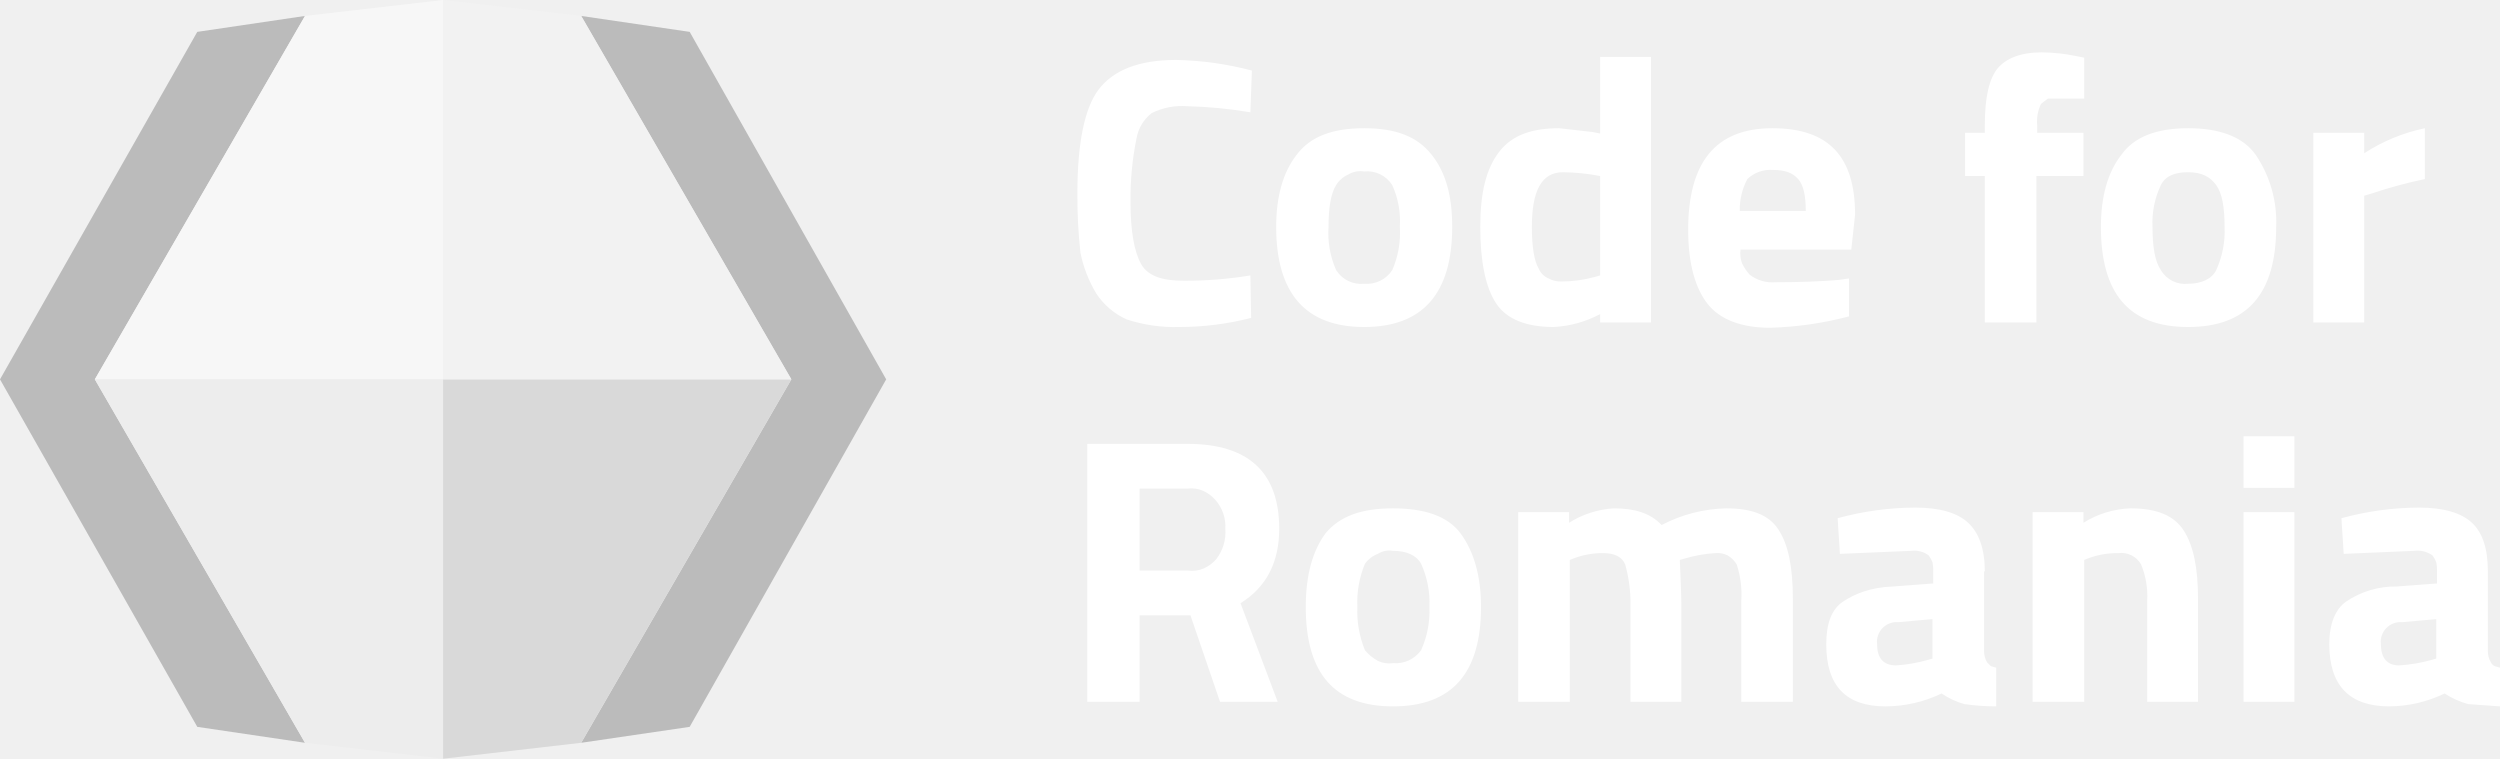
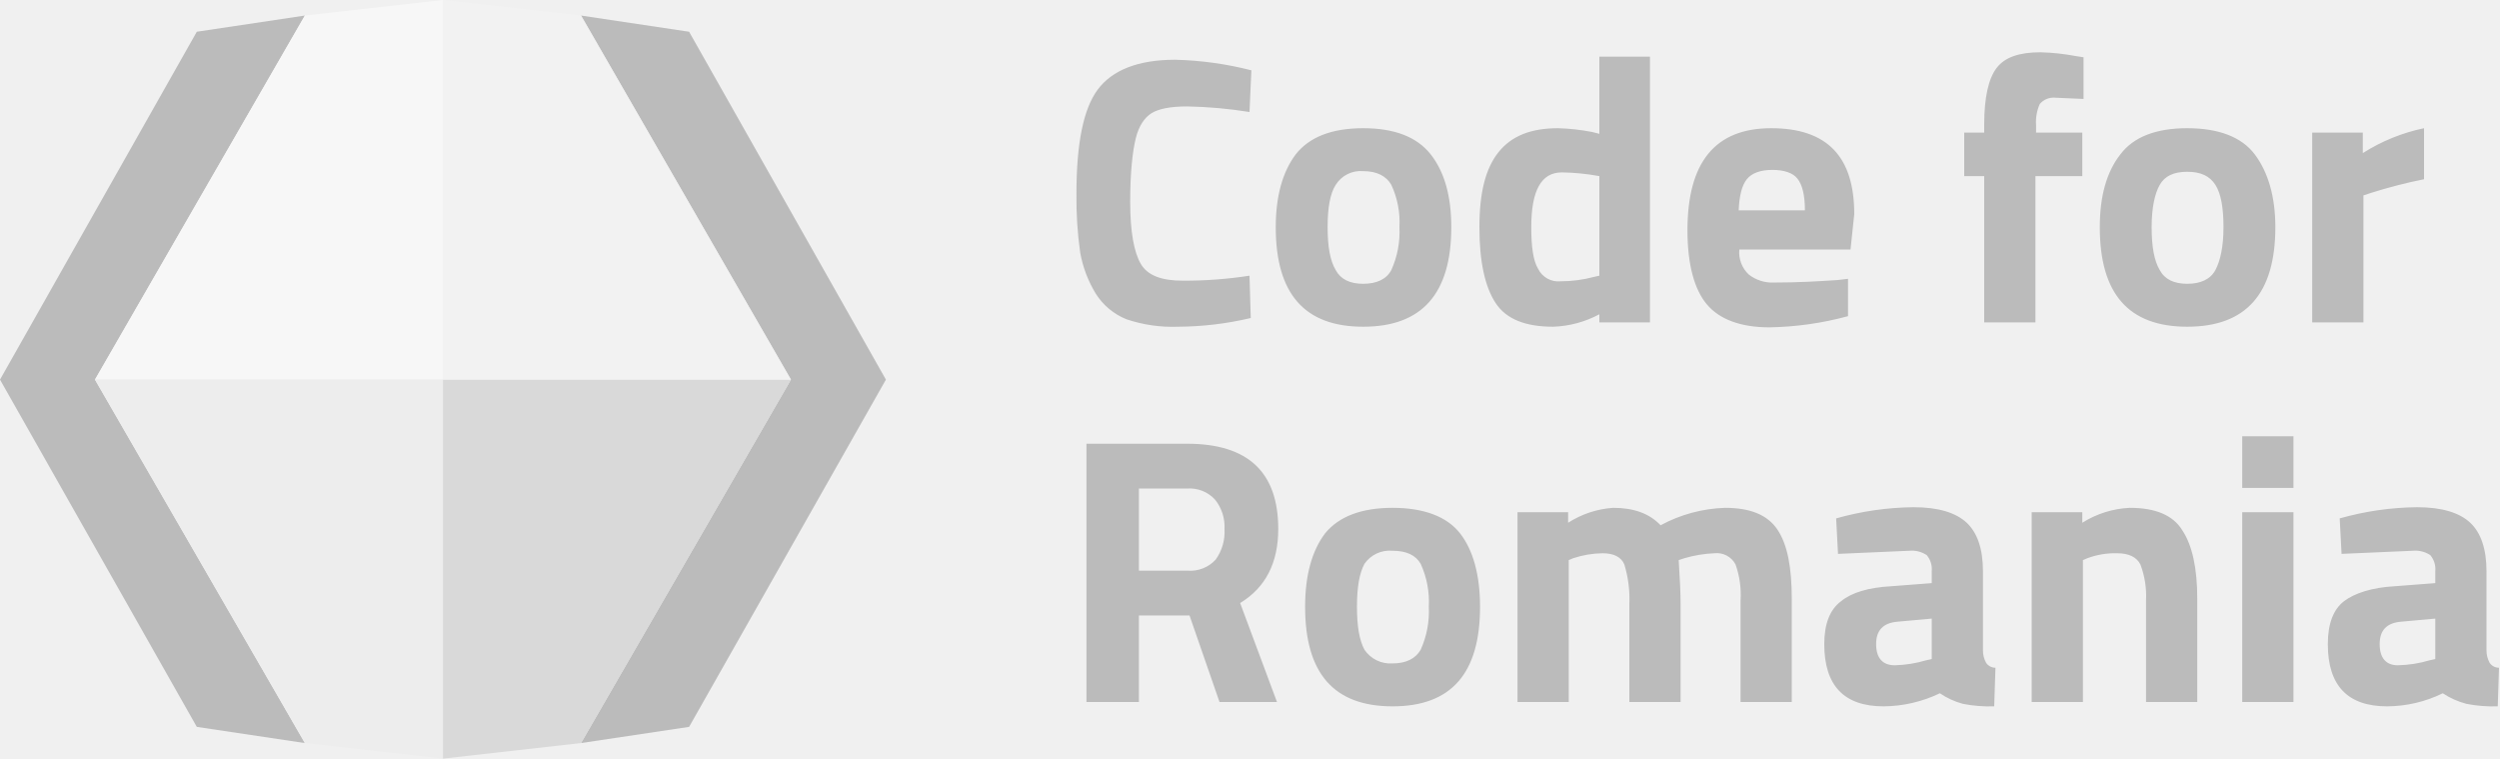
- <svg xmlns="http://www.w3.org/2000/svg" viewBox="0 0 329.5 100">
-   <path d="M40.2 2.1L26 4.2 0 50l26 45.8 14.2 2.1L12.5 50zm36.4 0l14.3 2.1L116.8 50 90.9 95.8l-14.3 2.1L104.3 50z" fill="#bbb" />
-   <path d="M40.2 2.1L58.4 0v50H12.5z" fill="#f7f7f7" />
-   <path d="M40.2 97.9l18.2 2.1V50H12.5z" fill="#ededed" />
-   <path d="M76.6 97.9L58.4 100V50h45.9z" fill="#d9d9d9" />
-   <path d="M76.6 2.1L58.4 0v50h45.9z" fill="#f2f2f2" />
-   <path d="M164.9 41.9a38.1 38.1 0 0 1-9.5 1.2 20.3 20.3 0 0 1-6.9-1 9.4 9.4 0 0 1-4-3.4 16.9 16.9 0 0 1-2.1-5.4 67.9 67.9 0 0 1-.4-7.8c0-6.5.9-11.2 2.8-13.7S150 7.9 155 7.9a42.3 42.3 0 0 1 10 1.4l-.2 5.5a58.3 58.3 0 0 0-8.3-.8 9 9 0 0 0-4.7.9 5.4 5.4 0 0 0-2 3.3 39.8 39.8 0 0 0-.8 8.4c0 3.9.5 6.6 1.4 8.2s2.8 2.2 5.6 2.2a52.2 52.2 0 0 0 8.8-.7zm6-21.5c1.8-2.4 4.7-3.5 8.9-3.5s7 1.1 8.9 3.5 2.7 5.5 2.7 9.5c0 8.8-3.9 13.2-11.6 13.2s-11.6-4.4-11.6-13.2c0-4 .9-7.2 2.7-9.5zm5.2 15.2a3.9 3.9 0 0 0 3.7 1.8 4 4 0 0 0 3.7-1.8 12.3 12.3 0 0 0 1-5.7 11.5 11.5 0 0 0-1-5.5 3.9 3.9 0 0 0-3.7-1.8 3.1 3.1 0 0 0-2.1.4 3.6 3.6 0 0 0-1.6 1.4c-.7 1.1-1 3-1 5.5a12.1 12.1 0 0 0 1 5.7zm41.5-28.1v35h-6.7v-1.1a14.7 14.7 0 0 1-6.1 1.7c-3.6 0-6.2-1-7.6-3.1s-2.1-5.5-2.1-10.1.8-7.7 2.5-9.9 4.3-3.1 7.9-3.1l4.4.5 1 .2V7.5zm-7.4 29l.7-.2V23.2a27.2 27.2 0 0 0-4.9-.5c-2.8 0-4.1 2.4-4.1 7.2 0 2.6.3 4.5.9 5.5a2.4 2.4 0 0 0 1.3 1.3 3.3 3.3 0 0 0 1.7.4 16.7 16.7 0 0 0 4.4-.6zm20.4-.3a4.9 4.9 0 0 0 3.4 1c3.1 0 5.8-.1 8.3-.3l1.4-.2v5a45.8 45.8 0 0 1-10.4 1.5c-3.8 0-6.6-1.1-8.2-3.1s-2.6-5.2-2.6-9.8c0-8.9 3.6-13.4 11.1-13.4s10.9 3.8 10.9 11.4l-.5 4.6h-14.6a3.7 3.7 0 0 0 .2 1.8 6.5 6.5 0 0 0 1 1.5zm7.4-8.4c0-2-.3-3.4-1-4.2s-1.7-1.2-3.3-1.2a4.4 4.4 0 0 0-3.4 1.2 8.6 8.6 0 0 0-1 4.2zm30.4-4.6v19.3h-6.8V23.2H259v-5.7h2.6v-1.1c0-3.6.6-6.1 1.7-7.4s3-2.1 5.8-2.1a24 24 0 0 1 4.6.5l1 .2V13h-4.8l-.9.7a5.4 5.4 0 0 0-.5 2.8v1h6.1v5.7zm11.2-2.8c1.7-2.4 4.7-3.5 8.8-3.5s7.2 1.1 8.9 3.5a15.8 15.8 0 0 1 2.7 9.5c0 8.8-3.8 13.2-11.6 13.2s-11.5-4.4-11.5-13.2c0-4 .9-7.2 2.7-9.5zm5.2 15.2a3.7 3.7 0 0 0 3.6 1.8c1.7 0 3.1-.6 3.7-1.8a12.4 12.4 0 0 0 1.1-5.7c0-2.5-.3-4.4-1.1-5.5s-1.9-1.7-3.7-1.7-3 .5-3.6 1.7a11.5 11.5 0 0 0-1.1 5.5c0 2.6.3 4.5 1.1 5.7zm20.1 6.9v-25h6.7v2.7a23.4 23.4 0 0 1 8-3.3v6.7a60.6 60.6 0 0 0-7 1.9l-1 .3v16.7zM150.2 81.1v11.4h-6.9v-34h13.2c8.1 0 12.1 3.8 12.1 11.2 0 4.4-1.7 7.7-5.1 9.8l4.9 13h-7.6l-3.9-11.4zm10.1-7.4a5.8 5.8 0 0 0 1.2-4 5.3 5.3 0 0 0-1.3-3.8 4.8 4.8 0 0 0-1.6-1.2 3.9 3.9 0 0 0-2.1-.3h-6.3v10.8h6.4a3.9 3.9 0 0 0 2.1-.3 4.8 4.8 0 0 0 1.6-1.2zm14.4-3.4c1.9-2.3 4.8-3.3 8.9-3.3s7.2 1 8.9 3.3 2.7 5.5 2.7 9.7c0 8.7-3.8 13.1-11.6 13.1s-11.5-4.4-11.5-13.1c0-4.2.9-7.4 2.6-9.7zm5.2 15.4a5.8 5.8 0 0 0 1.7 1.4 3.4 3.4 0 0 0 2 .3 4.1 4.1 0 0 0 3.7-1.7 12.6 12.6 0 0 0 1.1-5.7 12.4 12.4 0 0 0-1.1-5.7c-.6-1.1-1.9-1.7-3.7-1.7a2.8 2.8 0 0 0-2 .4 3.7 3.7 0 0 0-1.7 1.3 13.2 13.2 0 0 0-1 5.7 13.5 13.5 0 0 0 1 5.7zm27 6.8h-6.8v-25h6.7v1.4a12.5 12.5 0 0 1 5.9-1.9c2.7 0 4.8.6 6.3 2.2a19.2 19.2 0 0 1 8.5-2.2c3.3 0 5.6.8 6.9 2.8s1.9 4.9 1.9 9.2v13.5h-6.8V79.2a12.7 12.7 0 0 0-.6-4.8 3.4 3.4 0 0 0-1.2-1.2 3 3 0 0 0-1.6-.3 17.6 17.6 0 0 0-4 .7l-.7.2c.1 2.6.2 4.5.2 5.8v12.9h-6.7V79.7a18.8 18.8 0 0 0-.7-5.3c-.4-1-1.4-1.5-2.9-1.5a10.7 10.7 0 0 0-3.9.7l-.5.2zm54.6-17.2v10.5a2.8 2.8 0 0 0 .4 1.5l.5.5.7.2v5.1a29.7 29.7 0 0 1-4.2-.3 10.3 10.3 0 0 1-3-1.4 17.1 17.1 0 0 1-7.4 1.7c-5.2 0-7.8-2.7-7.8-8.2 0-2.7.7-4.6 2.2-5.6s3.6-1.9 6.6-2l5.3-.4v-1.6a4.9 4.9 0 0 0-.1-1.2 4.1 4.1 0 0 0-.5-.9 3.2 3.2 0 0 0-2.3-.6l-9.4.4-.3-4.7a39.2 39.2 0 0 1 10.2-1.4c3.3 0 5.6.7 7 2s2.2 3.4 2.2 6.4zM250.2 82a2.6 2.6 0 0 0-2.8 2.9c0 1.8.8 2.8 2.5 2.8a19.6 19.6 0 0 0 4.1-.7l.7-.2v-5.2zm24.5 10.5h-6.8v-25h6.7v1.4a12.5 12.5 0 0 1 6.2-1.9c3.4 0 5.7.9 7 2.9s1.9 5 1.9 9v13.6H283V79.2a11 11 0 0 0-.8-4.8 3 3 0 0 0-3-1.5 10.9 10.9 0 0 0-4 .7l-.5.2zm21-28.2v-6.8h6.7v6.8zm0 28.2v-25h6.7v25zm32.2-17.2v10.5a2.8 2.8 0 0 0 .4 1.5 1.2 1.2 0 0 0 .5.5l.7.2v5.1l-4.2-.3a10.9 10.9 0 0 1-3.1-1.4 17 17 0 0 1-7.3 1.7c-5.2 0-7.9-2.7-7.9-8.2 0-2.7.8-4.6 2.2-5.6a11.6 11.6 0 0 1 6.7-2l5.3-.4v-1.6a4.9 4.9 0 0 0-.1-1.2 4.1 4.1 0 0 0-.5-.9 3.4 3.4 0 0 0-2.4-.6l-9.3.4-.3-4.7a39.2 39.2 0 0 1 10.2-1.4c3.3 0 5.6.7 7 2s2.1 3.4 2.1 6.4zM316.6 82a2.6 2.6 0 0 0-2.8 2.9c0 1.8.8 2.8 2.4 2.8a20.5 20.5 0 0 0 4.2-.7l.7-.2v-5.2z" fill="#fff" />
+ <svg xmlns="http://www.w3.org/2000/svg" width="145" height="44" viewBox="0 0 145 44" fill="none">
+   <path d="M17.69 0.902L11.419 1.841L0 22.018L11.419 42.159L17.69 43.098L5.51 22.018L17.69 0.902ZM33.712 0.902L39.984 1.841L51.403 22.018L39.984 42.159L33.712 43.098L45.892 22.018L33.712 0.902Z" fill="#BBBBBB" />
+   <path d="M17.69 0.902L25.701 0V22.018H5.51L17.69 0.902Z" fill="#F7F7F7" />
+   <path d="M17.69 43.098L25.701 44V22.018H5.51L17.69 43.098Z" fill="#EDEDED" />
+   <path d="M33.712 43.098L25.701 44V22.018H45.892L33.712 43.098Z" fill="#D9D9D9" />
+   <path d="M33.712 0.902L25.701 0V22.018H45.892L33.712 0.902Z" fill="#F2F2F2" />
+   <path d="M72.573 18.445C71.195 18.772 69.784 18.941 68.368 18.95C67.347 18.99 66.327 18.843 65.359 18.517C64.626 18.221 64.004 17.704 63.583 17.037C63.136 16.305 62.829 15.498 62.677 14.655C62.516 13.519 62.444 12.373 62.459 11.226C62.459 8.338 62.858 6.317 63.692 5.198C64.525 4.079 66.012 3.465 68.187 3.465C69.68 3.501 71.163 3.707 72.609 4.079L72.5 6.497C71.301 6.303 70.09 6.195 68.875 6.173C67.897 6.173 67.208 6.317 66.809 6.57C66.41 6.822 66.084 7.291 65.903 8.013C65.722 8.735 65.577 9.963 65.577 11.695C65.577 13.428 65.794 14.619 66.193 15.305C66.592 15.99 67.425 16.279 68.622 16.279C69.92 16.285 71.217 16.189 72.5 15.99L72.573 18.445ZM75.183 8.952C75.98 7.941 77.285 7.436 79.098 7.436C80.91 7.436 82.215 7.941 83.013 8.952C83.81 9.963 84.209 11.37 84.209 13.175C84.209 17.037 82.505 18.95 79.098 18.95C75.69 18.95 74.023 17.037 74.023 13.175C74.023 11.37 74.422 9.963 75.183 8.952ZM77.503 15.665C77.793 16.207 78.337 16.46 79.098 16.46C79.859 16.46 80.439 16.207 80.729 15.665C81.082 14.884 81.243 14.031 81.2 13.175C81.248 12.331 81.086 11.488 80.729 10.72C80.439 10.215 79.895 9.926 79.098 9.926C78.784 9.899 78.469 9.959 78.188 10.099C77.906 10.239 77.669 10.454 77.503 10.72C77.177 11.226 77.032 12.056 77.032 13.175C77.032 14.294 77.177 15.124 77.503 15.665ZM95.737 3.285V18.698H92.8V18.228C91.974 18.672 91.056 18.919 90.118 18.95C88.523 18.95 87.399 18.517 86.783 17.579C86.167 16.64 85.84 15.196 85.84 13.175C85.84 11.154 86.203 9.746 86.964 8.807C87.725 7.869 88.849 7.436 90.408 7.436C91.065 7.455 91.72 7.528 92.365 7.652L92.8 7.761V3.285H95.737ZM92.474 16.063L92.8 15.99V10.215C92.083 10.082 91.355 10.01 90.625 9.999C89.429 9.999 88.849 11.045 88.849 13.175C88.849 14.294 88.958 15.124 89.248 15.593C89.365 15.832 89.553 16.029 89.786 16.159C90.02 16.288 90.287 16.342 90.553 16.315C91.202 16.315 91.848 16.23 92.474 16.063ZM101.464 15.918C101.886 16.249 102.414 16.416 102.95 16.387C104.328 16.387 105.524 16.315 106.612 16.243L107.228 16.171V18.337C105.739 18.743 104.204 18.961 102.66 18.986C100.993 18.986 99.76 18.517 99.035 17.651C98.31 16.785 97.912 15.341 97.912 13.355C97.912 9.421 99.507 7.436 102.769 7.436C106.032 7.436 107.59 9.096 107.59 12.417L107.373 14.474H100.92C100.896 14.74 100.932 15.008 101.026 15.258C101.12 15.508 101.27 15.734 101.464 15.918ZM104.727 12.2C104.727 11.334 104.582 10.72 104.292 10.36C104.038 10.035 103.53 9.854 102.842 9.854C102.153 9.854 101.645 10.035 101.355 10.396C101.065 10.757 100.92 11.37 100.884 12.2H104.727ZM118.103 10.215V18.698H115.13V10.215H113.97V7.689H115.13V7.219C115.13 5.631 115.384 4.548 115.855 3.935C116.327 3.321 117.16 3.032 118.393 3.032C119.074 3.049 119.753 3.122 120.423 3.249L120.894 3.321V5.739L119.263 5.667C119.094 5.65 118.923 5.674 118.765 5.737C118.607 5.799 118.467 5.899 118.357 6.028C118.184 6.413 118.109 6.835 118.139 7.255V7.689H120.822V10.215H118.103ZM123.033 8.952C123.794 7.941 125.099 7.436 126.912 7.436C128.724 7.436 130.065 7.941 130.827 8.952C131.588 9.963 132.023 11.37 132.023 13.175C132.023 17.037 130.319 18.95 126.912 18.95C123.504 18.95 121.837 17.037 121.837 13.175C121.837 11.37 122.235 9.963 123.033 8.952ZM125.317 15.665C125.607 16.207 126.15 16.46 126.912 16.46C127.673 16.46 128.253 16.207 128.543 15.665C128.833 15.124 129.014 14.294 129.014 13.175C129.014 12.056 128.869 11.226 128.543 10.72C128.217 10.215 127.709 9.963 126.912 9.963C126.114 9.963 125.607 10.215 125.317 10.72C125.027 11.226 124.845 12.056 124.845 13.175C124.845 14.294 124.99 15.124 125.317 15.665ZM134.162 18.698V7.689H137.098V8.88C138.184 8.188 139.388 7.699 140.65 7.436V10.396C139.609 10.604 138.581 10.869 137.569 11.19L137.134 11.334V18.698H134.162ZM66.084 35.698V40.716H63.039V25.736H68.875C72.428 25.736 74.168 27.396 74.168 30.681C74.168 32.63 73.443 34.074 71.957 34.976L74.095 40.716H70.76L69.02 35.698H66.084ZM70.543 32.45C70.909 31.935 71.088 31.311 71.05 30.681C71.082 30.069 70.889 29.466 70.507 28.985C70.303 28.759 70.049 28.584 69.767 28.471C69.484 28.359 69.179 28.312 68.875 28.335H66.084V33.099H68.912C69.215 33.122 69.52 33.076 69.803 32.963C70.086 32.851 70.339 32.675 70.543 32.45ZM76.887 30.934C77.684 29.959 78.989 29.454 80.802 29.454C82.614 29.454 83.955 29.959 84.717 30.934C85.478 31.908 85.877 33.352 85.877 35.193C85.877 39.055 84.209 40.968 80.802 40.968C77.394 40.968 75.727 39.055 75.727 35.193C75.727 33.352 76.125 31.944 76.887 30.934ZM79.17 37.684C79.348 37.947 79.593 38.159 79.879 38.299C80.165 38.438 80.484 38.5 80.802 38.478C81.599 38.478 82.143 38.189 82.433 37.684C82.786 36.902 82.947 36.049 82.904 35.193C82.951 34.337 82.79 33.483 82.433 32.702C82.143 32.197 81.599 31.944 80.802 31.944C80.487 31.915 80.169 31.969 79.882 32.102C79.596 32.236 79.35 32.443 79.17 32.702C78.88 33.244 78.735 34.038 78.735 35.193C78.735 36.348 78.88 37.142 79.17 37.684ZM91.024 40.716H88.052V29.706H90.988V30.32C91.77 29.816 92.668 29.518 93.598 29.454C94.794 29.454 95.7 29.779 96.353 30.465C97.502 29.843 98.78 29.497 100.087 29.454C101.537 29.454 102.552 29.851 103.132 30.717C103.712 31.584 103.965 32.883 103.965 34.76V40.716H100.993V34.832C101.039 34.122 100.94 33.41 100.703 32.739C100.587 32.519 100.408 32.339 100.188 32.223C99.968 32.107 99.718 32.06 99.47 32.089C98.881 32.114 98.296 32.211 97.73 32.378L97.404 32.486C97.477 33.605 97.513 34.435 97.513 35.013V40.716H94.54V35.049C94.576 34.268 94.478 33.487 94.25 32.739C94.069 32.305 93.634 32.089 92.982 32.089C92.402 32.097 91.827 32.194 91.278 32.378L91.024 32.486V40.716ZM115.058 33.136V37.72C115.055 37.972 115.118 38.22 115.239 38.442C115.299 38.531 115.38 38.603 115.475 38.654C115.569 38.704 115.675 38.73 115.783 38.73L115.71 40.968C115.103 40.988 114.495 40.94 113.898 40.824C113.419 40.696 112.966 40.488 112.557 40.21C111.539 40.7 110.424 40.959 109.294 40.968C107.01 40.968 105.85 39.777 105.85 37.359C105.85 36.18 106.177 35.349 106.829 34.868C107.445 34.363 108.424 34.074 109.729 34.002L112.085 33.821V33.136C112.102 32.968 112.085 32.798 112.036 32.637C111.986 32.476 111.904 32.326 111.795 32.197C111.496 31.999 111.138 31.91 110.78 31.944L106.648 32.125L106.539 30.067C108.002 29.652 109.513 29.434 111.034 29.418C112.484 29.418 113.499 29.743 114.115 30.32C114.732 30.898 115.058 31.836 115.058 33.136ZM110.092 36.059C109.258 36.132 108.859 36.565 108.859 37.359C108.859 38.153 109.222 38.586 109.947 38.586C110.561 38.57 111.17 38.473 111.759 38.297L112.085 38.225V35.879L110.092 36.059ZM120.858 40.716H117.885V29.706H120.822V30.32C121.648 29.797 122.598 29.499 123.577 29.454C125.075 29.454 126.09 29.887 126.622 30.753C127.202 31.62 127.492 32.955 127.492 34.724V40.716H124.519V34.832C124.557 34.119 124.446 33.406 124.193 32.739C123.975 32.305 123.504 32.089 122.852 32.089C122.258 32.072 121.667 32.171 121.112 32.378L120.858 32.486V40.716ZM130.102 28.299V25.303H133.074V28.299H130.102ZM130.102 40.716V29.706H133.074V40.716H130.102ZM144.275 33.136V37.72C144.273 37.972 144.335 38.22 144.457 38.442C144.516 38.531 144.597 38.603 144.692 38.654C144.787 38.704 144.893 38.73 145 38.73L144.928 40.968C144.32 40.988 143.712 40.94 143.115 40.824C142.625 40.696 142.16 40.489 141.738 40.21C140.734 40.703 139.631 40.962 138.512 40.968C136.228 40.968 135.068 39.777 135.068 37.359C135.068 36.168 135.394 35.337 136.01 34.868C136.627 34.399 137.642 34.074 138.947 34.002L141.303 33.821V33.136C141.32 32.968 141.303 32.798 141.253 32.637C141.203 32.476 141.122 32.326 141.013 32.197C140.714 31.999 140.355 31.91 139.998 31.944L135.865 32.125L135.757 30.067C137.219 29.652 138.731 29.434 140.252 29.418C141.702 29.418 142.717 29.743 143.333 30.32C143.949 30.898 144.275 31.836 144.275 33.136ZM139.309 36.059C138.475 36.132 138.077 36.565 138.077 37.359C138.077 38.153 138.439 38.586 139.128 38.586C139.754 38.573 140.376 38.476 140.977 38.297L141.303 38.225V35.879L139.309 36.059Z" fill="#BBBBBB" />
</svg>
